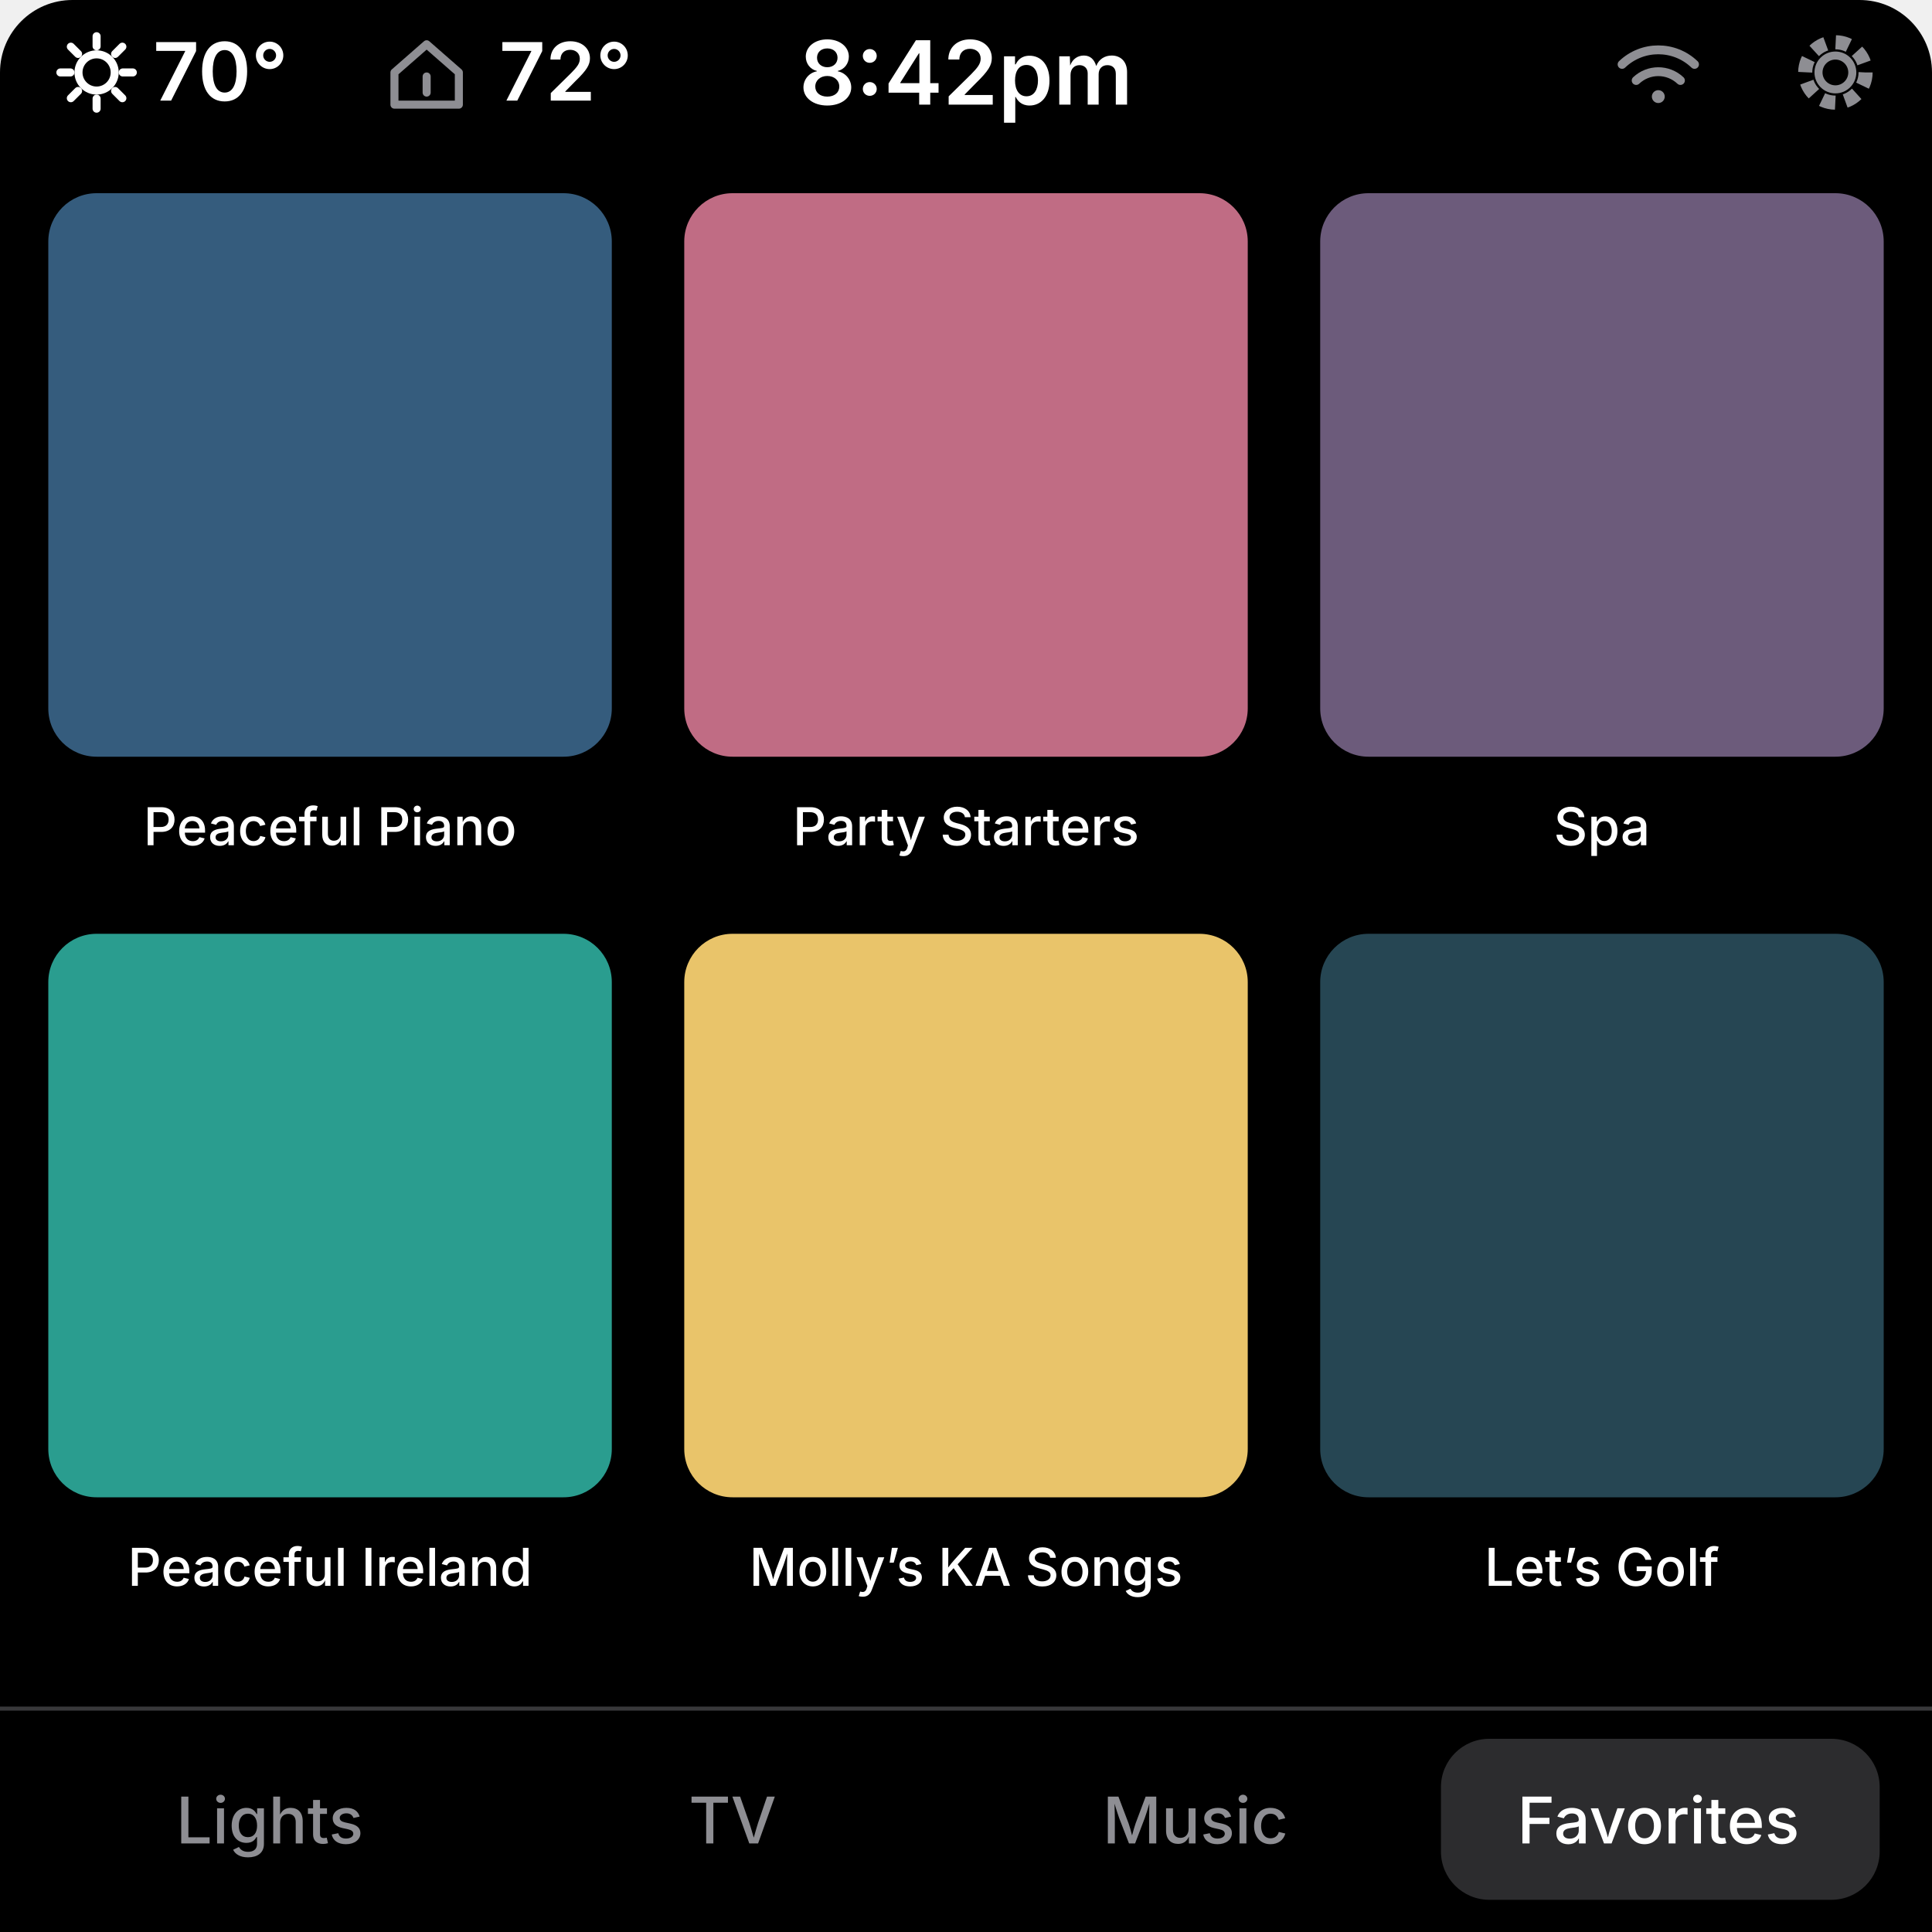
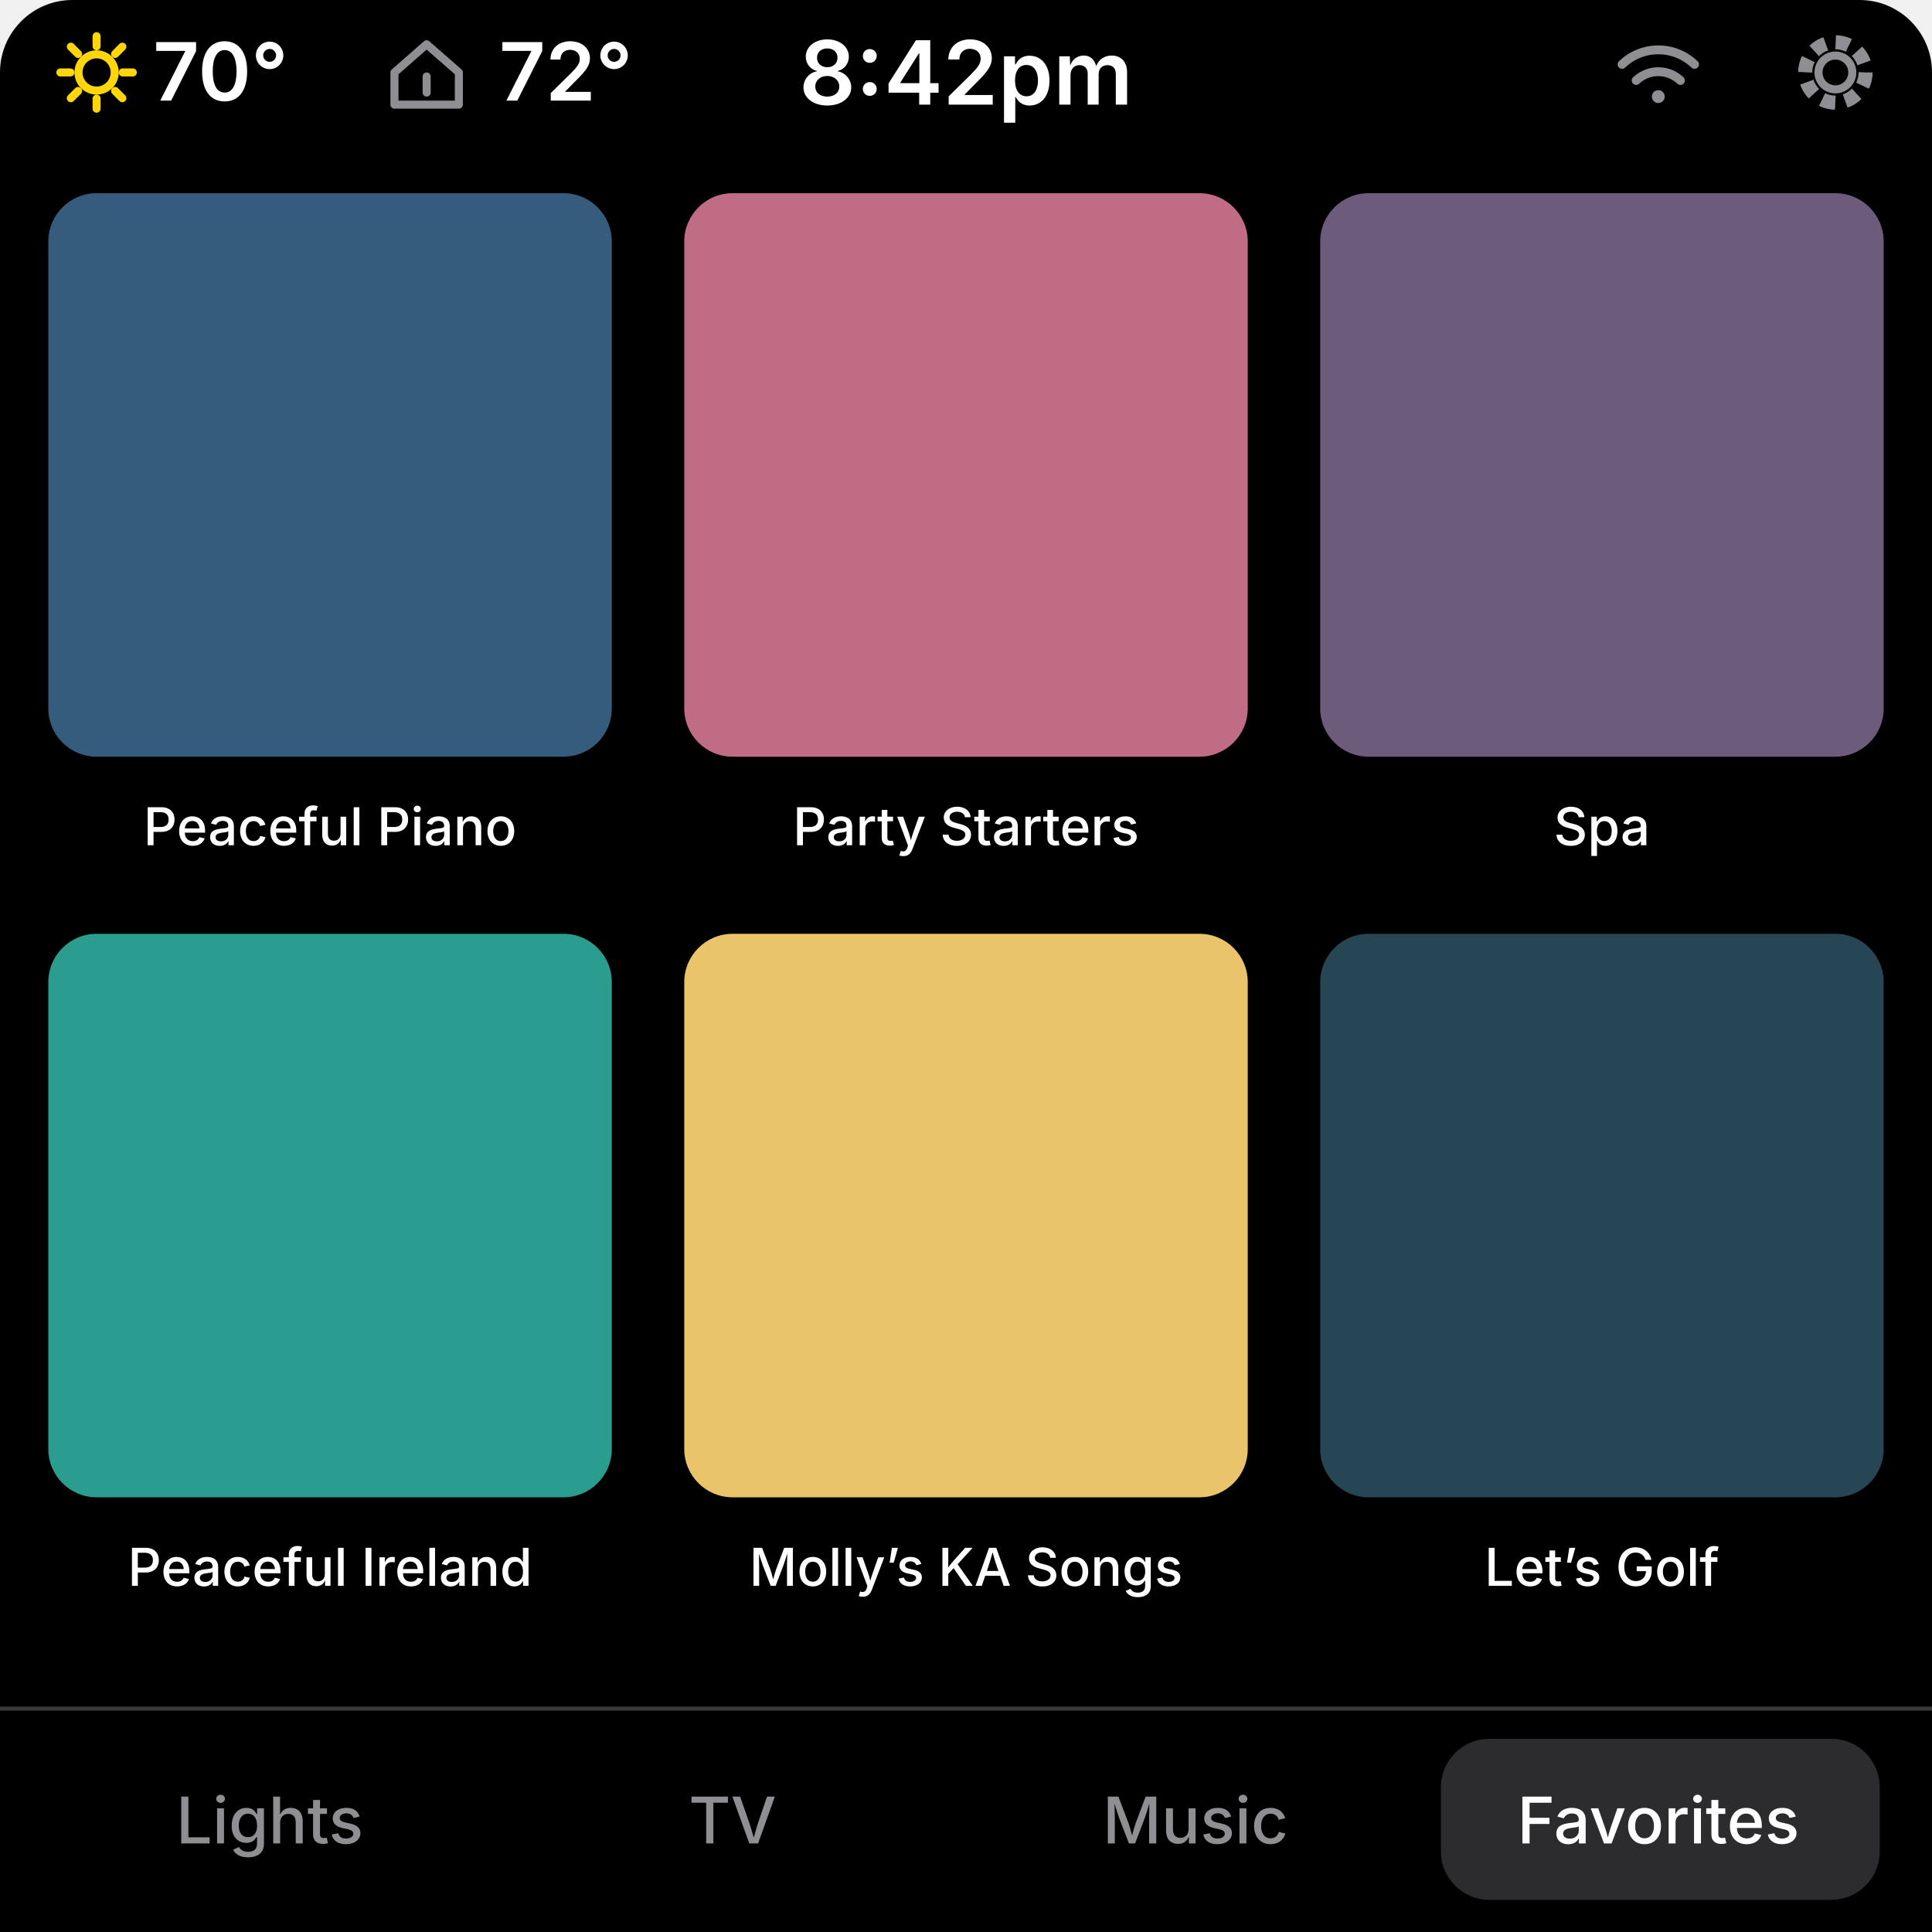
<svg xmlns="http://www.w3.org/2000/svg" width="480" height="480" viewBox="0 0 480 480" font-family="Inter, -apple-system, Segoe UI, Roboto, Helvetica, Arial, sans-serif">
  <rect width="480" height="480" rx="18" fill="#000" />
-   <g transform="translate(24 18)" stroke="#FFF" stroke-width="2" stroke-linecap="round">
+   <g transform="translate(24 18)" stroke="#FFD60A" stroke-width="2" stroke-linecap="round">
    <circle r="4.5" fill="none" />
    <path d="M0 -9v2.5M0 6.5V9M-9 0h2.5M6.5 0H9M-6.4 -6.4l1.8 1.8M4.6 4.6l1.8 1.8M-6.4 6.4l1.8-1.8M4.6 -4.6l1.8-1.8" />
  </g>
  <text x="38" y="25" fill="#FFF" font-size="20" font-weight="600">70°</text>
  <g transform="translate(106 18)" fill="none" stroke="#8E8E93" stroke-width="2" stroke-linejoin="round">
    <path d="M-8 0L0 -7L8 0V8H-8Z" />
    <path d="M0 1v4" stroke-linecap="round" />
  </g>
  <text x="124" y="25" fill="#FFF" font-size="20" font-weight="600">72°</text>
  <text x="240" y="26" fill="#FFF" font-size="22" font-weight="600" text-anchor="middle">8:42pm</text>
  <g transform="translate(412 19)" fill="none" stroke="#8E8E93" stroke-width="2.2" stroke-linecap="round">
    <path d="M-9 -3a13 13 0 0 1 18 0" />
    <path d="M-5.5 1a8 8 0 0 1 11 0" />
    <circle cx="0" cy="5" r="1.6" fill="#8E8E93" stroke="none" />
  </g>
  <g transform="translate(456 18)">
    <circle r="7.5" fill="none" stroke="#8E8E93" stroke-width="3.5" stroke-dasharray="3.4 2.5" />
    <circle r="4.2" fill="none" stroke="#8E8E93" stroke-width="2" />
  </g>
  <rect x="12" y="48" width="140" height="140" rx="12" fill="#355C7D" />
  <text x="82" y="210" fill="#FFF" font-size="13" font-weight="500" text-anchor="middle">Peaceful Piano</text>
  <rect x="170" y="48" width="140" height="140" rx="12" fill="#C06C84" />
  <text x="240" y="210" fill="#FFF" font-size="13" font-weight="500" text-anchor="middle">Party Starters</text>
  <rect x="328" y="48" width="140" height="140" rx="12" fill="#6C5B7B" />
  <text x="398" y="210" fill="#FFF" font-size="13" font-weight="500" text-anchor="middle">Spa</text>
  <rect x="12" y="232" width="140" height="140" rx="12" fill="#2A9D8F" />
  <text x="82" y="394" fill="#FFF" font-size="13" font-weight="500" text-anchor="middle">Peaceful Ireland</text>
  <rect x="170" y="232" width="140" height="140" rx="12" fill="#E9C46A" />
  <text x="240" y="394" fill="#FFF" font-size="13" font-weight="500" text-anchor="middle">Molly’s KA Songs</text>
  <rect x="328" y="232" width="140" height="140" rx="12" fill="#264653" />
  <text x="398" y="394" fill="#FFF" font-size="13" font-weight="500" text-anchor="middle">Let’s Golf</text>
  <rect x="0" y="424" width="480" height="56" fill="#000" />
  <rect x="0" y="424" width="480" height="1" fill="#38383A" />
  <text x="67" y="458" fill="#8E8E93" font-size="16" font-weight="500" text-anchor="middle">Lights</text>
  <text x="182" y="458" fill="#8E8E93" font-size="16" font-weight="500" text-anchor="middle">TV</text>
  <text x="297" y="458" fill="#8E8E93" font-size="16" font-weight="500" text-anchor="middle">Music</text>
  <rect x="358" y="432" width="109" height="40" rx="12" fill="#2C2C2E" />
  <text x="412" y="458" fill="#FFF" font-size="16" font-weight="500" text-anchor="middle">Favorites</text>
</svg>
